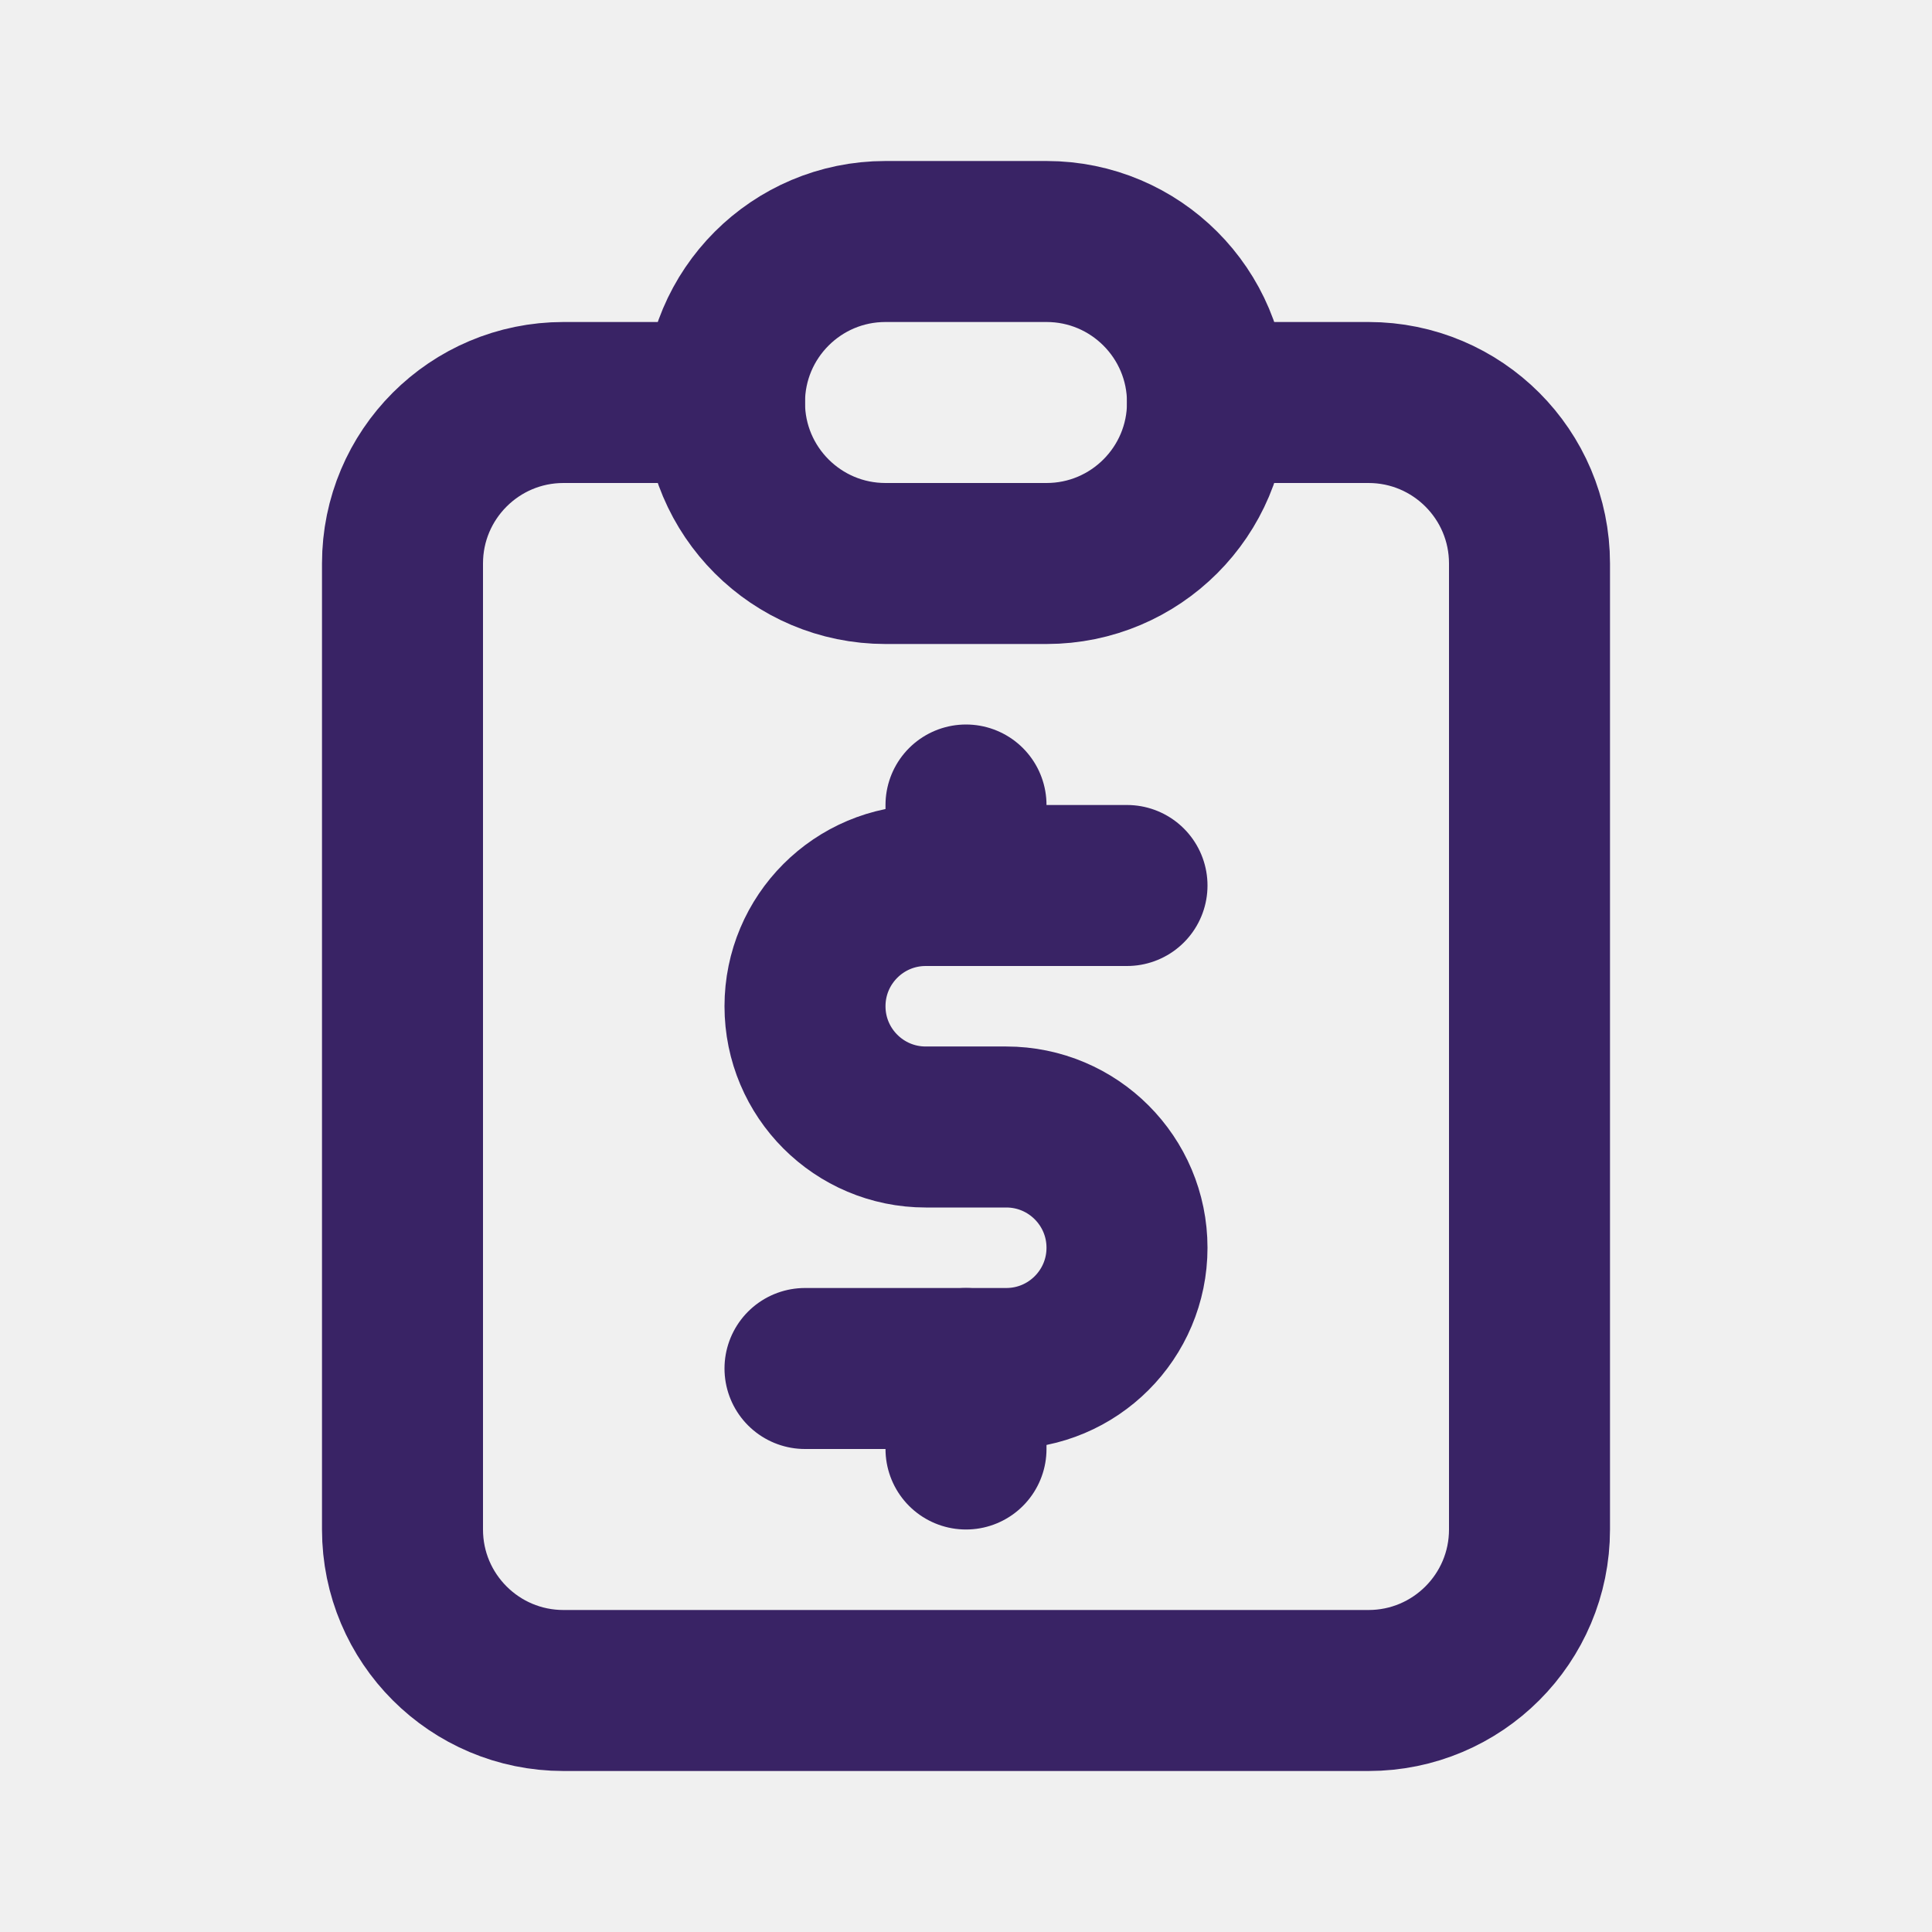
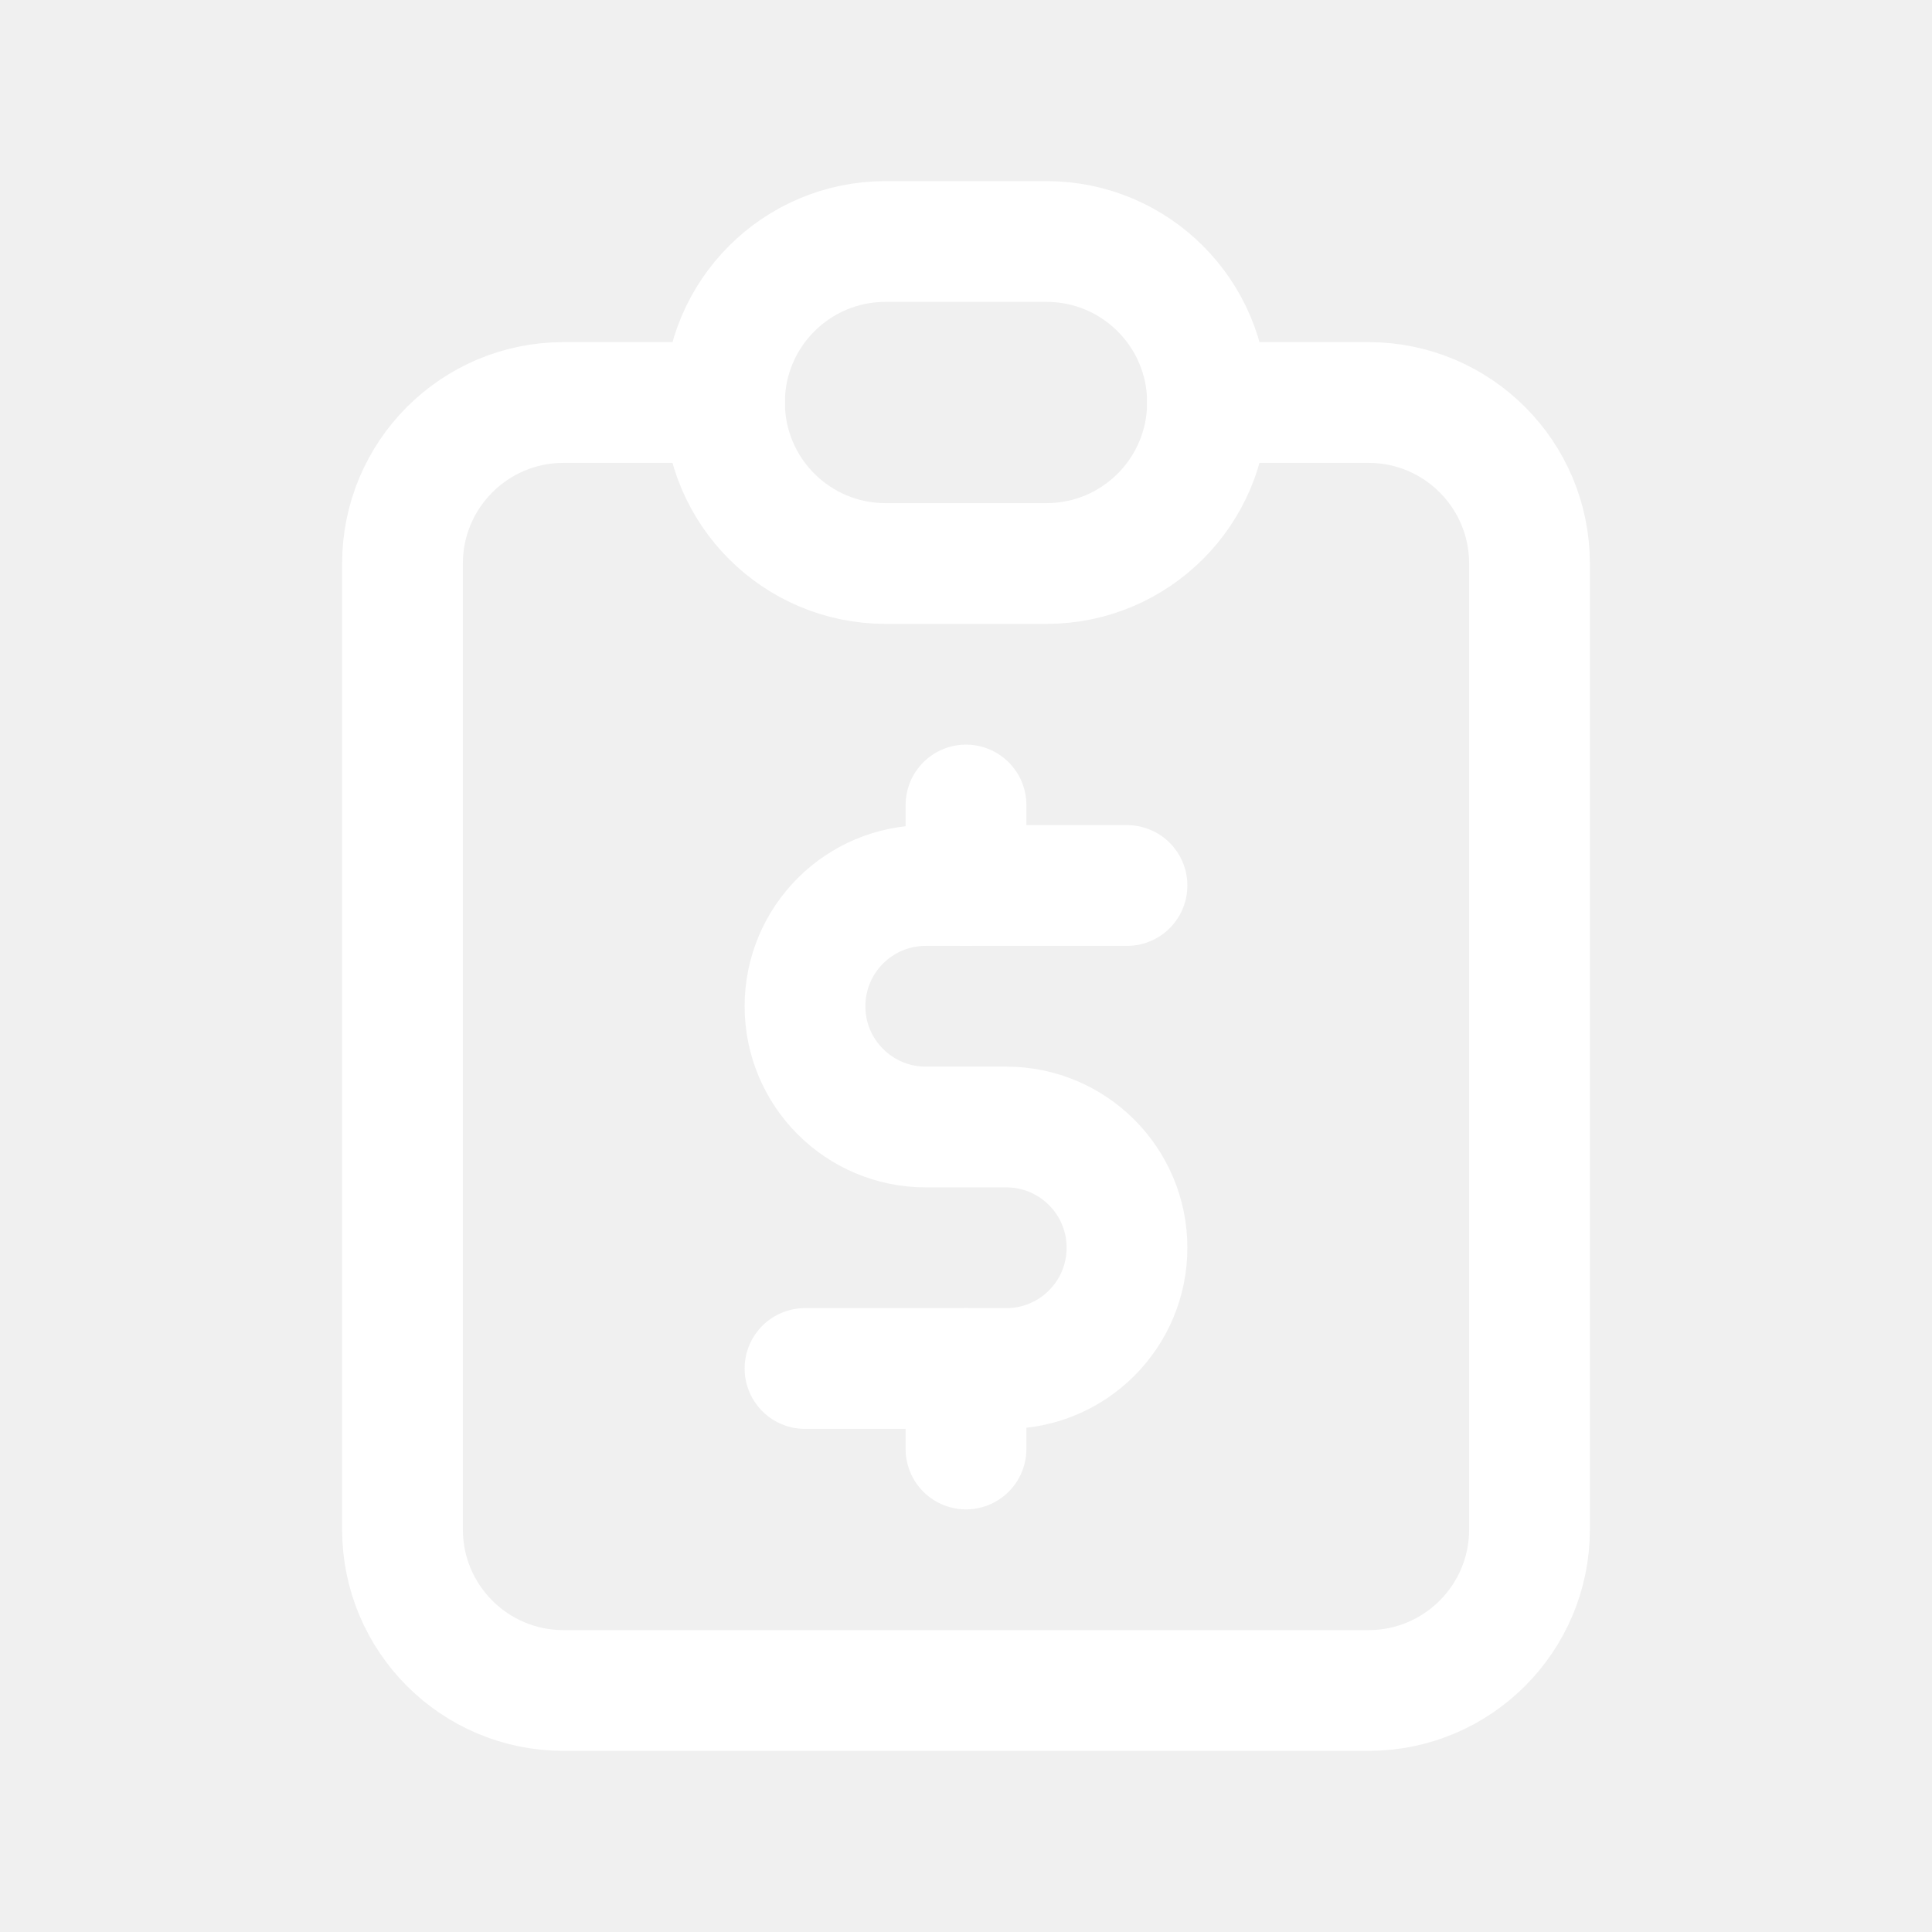
- <svg xmlns="http://www.w3.org/2000/svg" width="24" height="24" viewBox="0 0 24 24" fill="none" stroke="#392365" stroke-width="2" stroke-linecap="round" stroke-linejoin="round" class="icon icon-tabler icons-tabler-outline icon-tabler-report-money">
+ <svg xmlns="http://www.w3.org/2000/svg" width="24" height="24" viewBox="0 0 24 24" fill="none" stroke="#FFFFFF" stroke-width="1.5" stroke-linecap="round" stroke-linejoin="round" class="icon icon-tabler icons-tabler-outline icon-tabler-report-money">
  <path stroke="none" d="M0 0h24v24H0z" fill="none" />
  <path d="M9 5h-2a2 2 0 0 0 -2 2v12a2 2 0 0 0 2 2h10a2 2 0 0 0 2 -2v-12a2 2 0 0 0 -2 -2h-2" />
  <path d="M9 3m0 2a2 2 0 0 1 2 -2h2a2 2 0 0 1 2 2v0a2 2 0 0 1 -2 2h-2a2 2 0 0 1 -2 -2z" />
  <path d="M14 11h-2.5a1.5 1.5 0 0 0 0 3h1a1.5 1.5 0 0 1 0 3h-2.5" />
  <path d="M12 17v1m0 -8v1" />
</svg>
